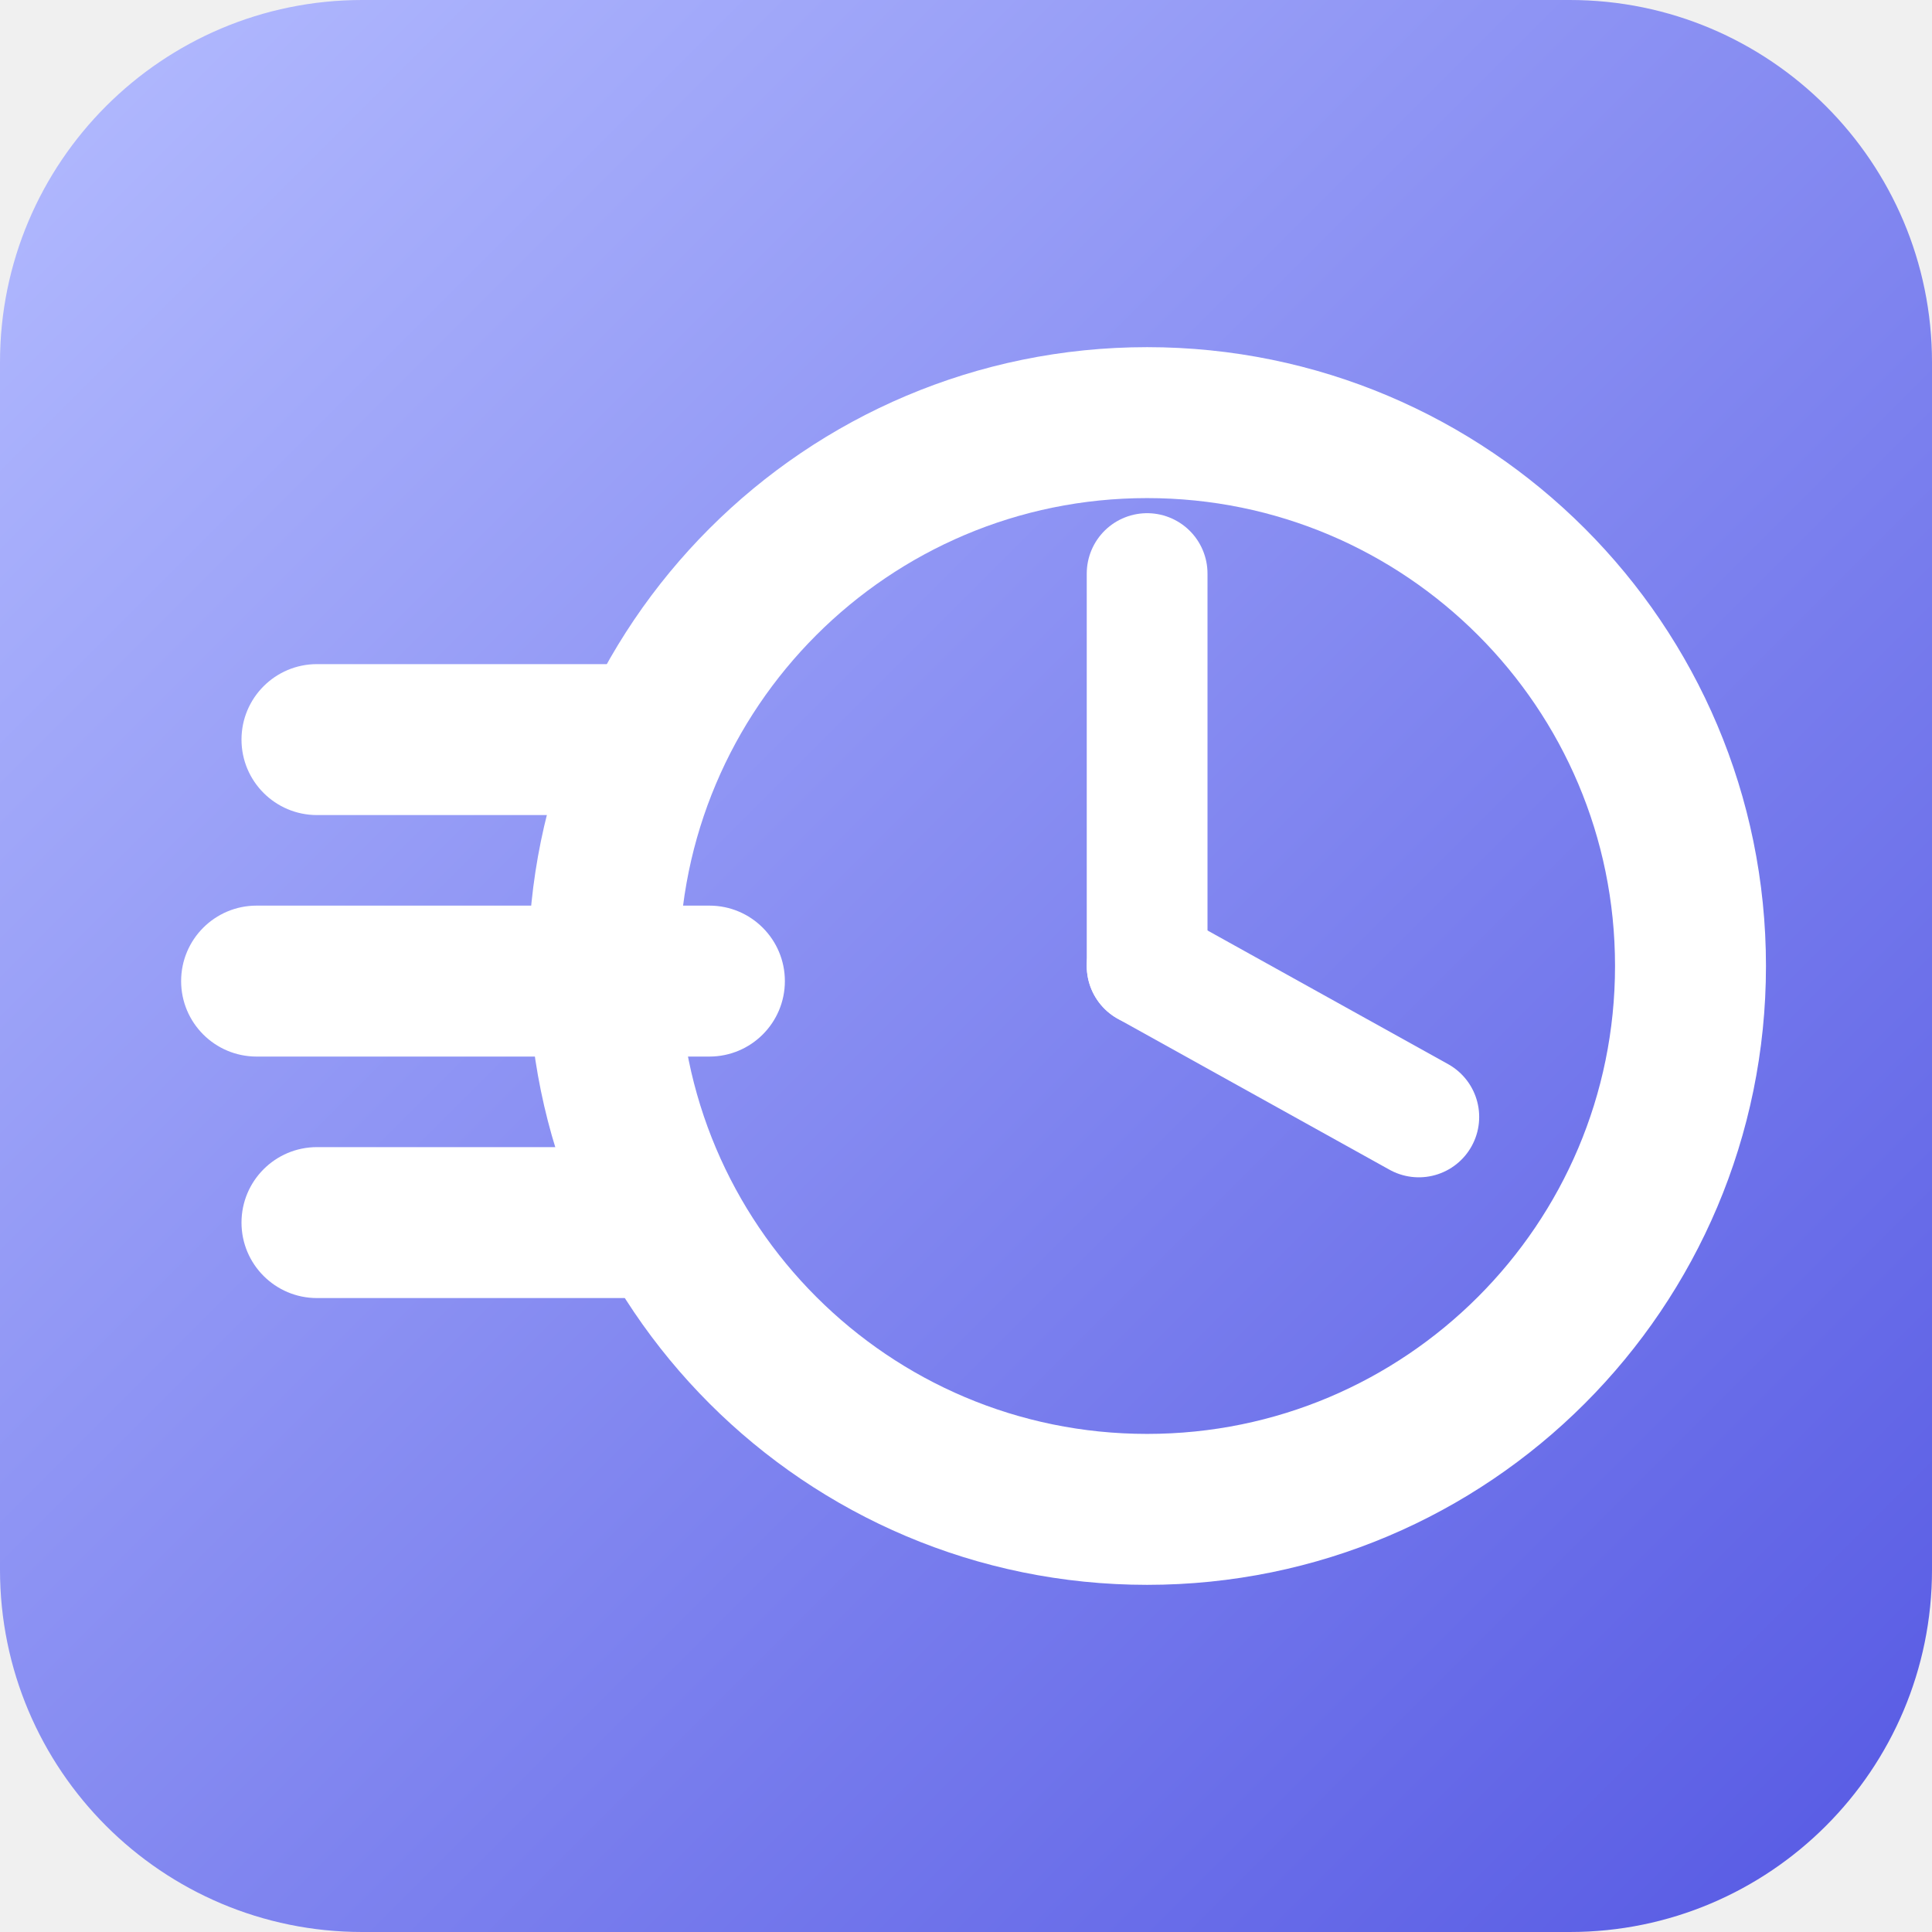
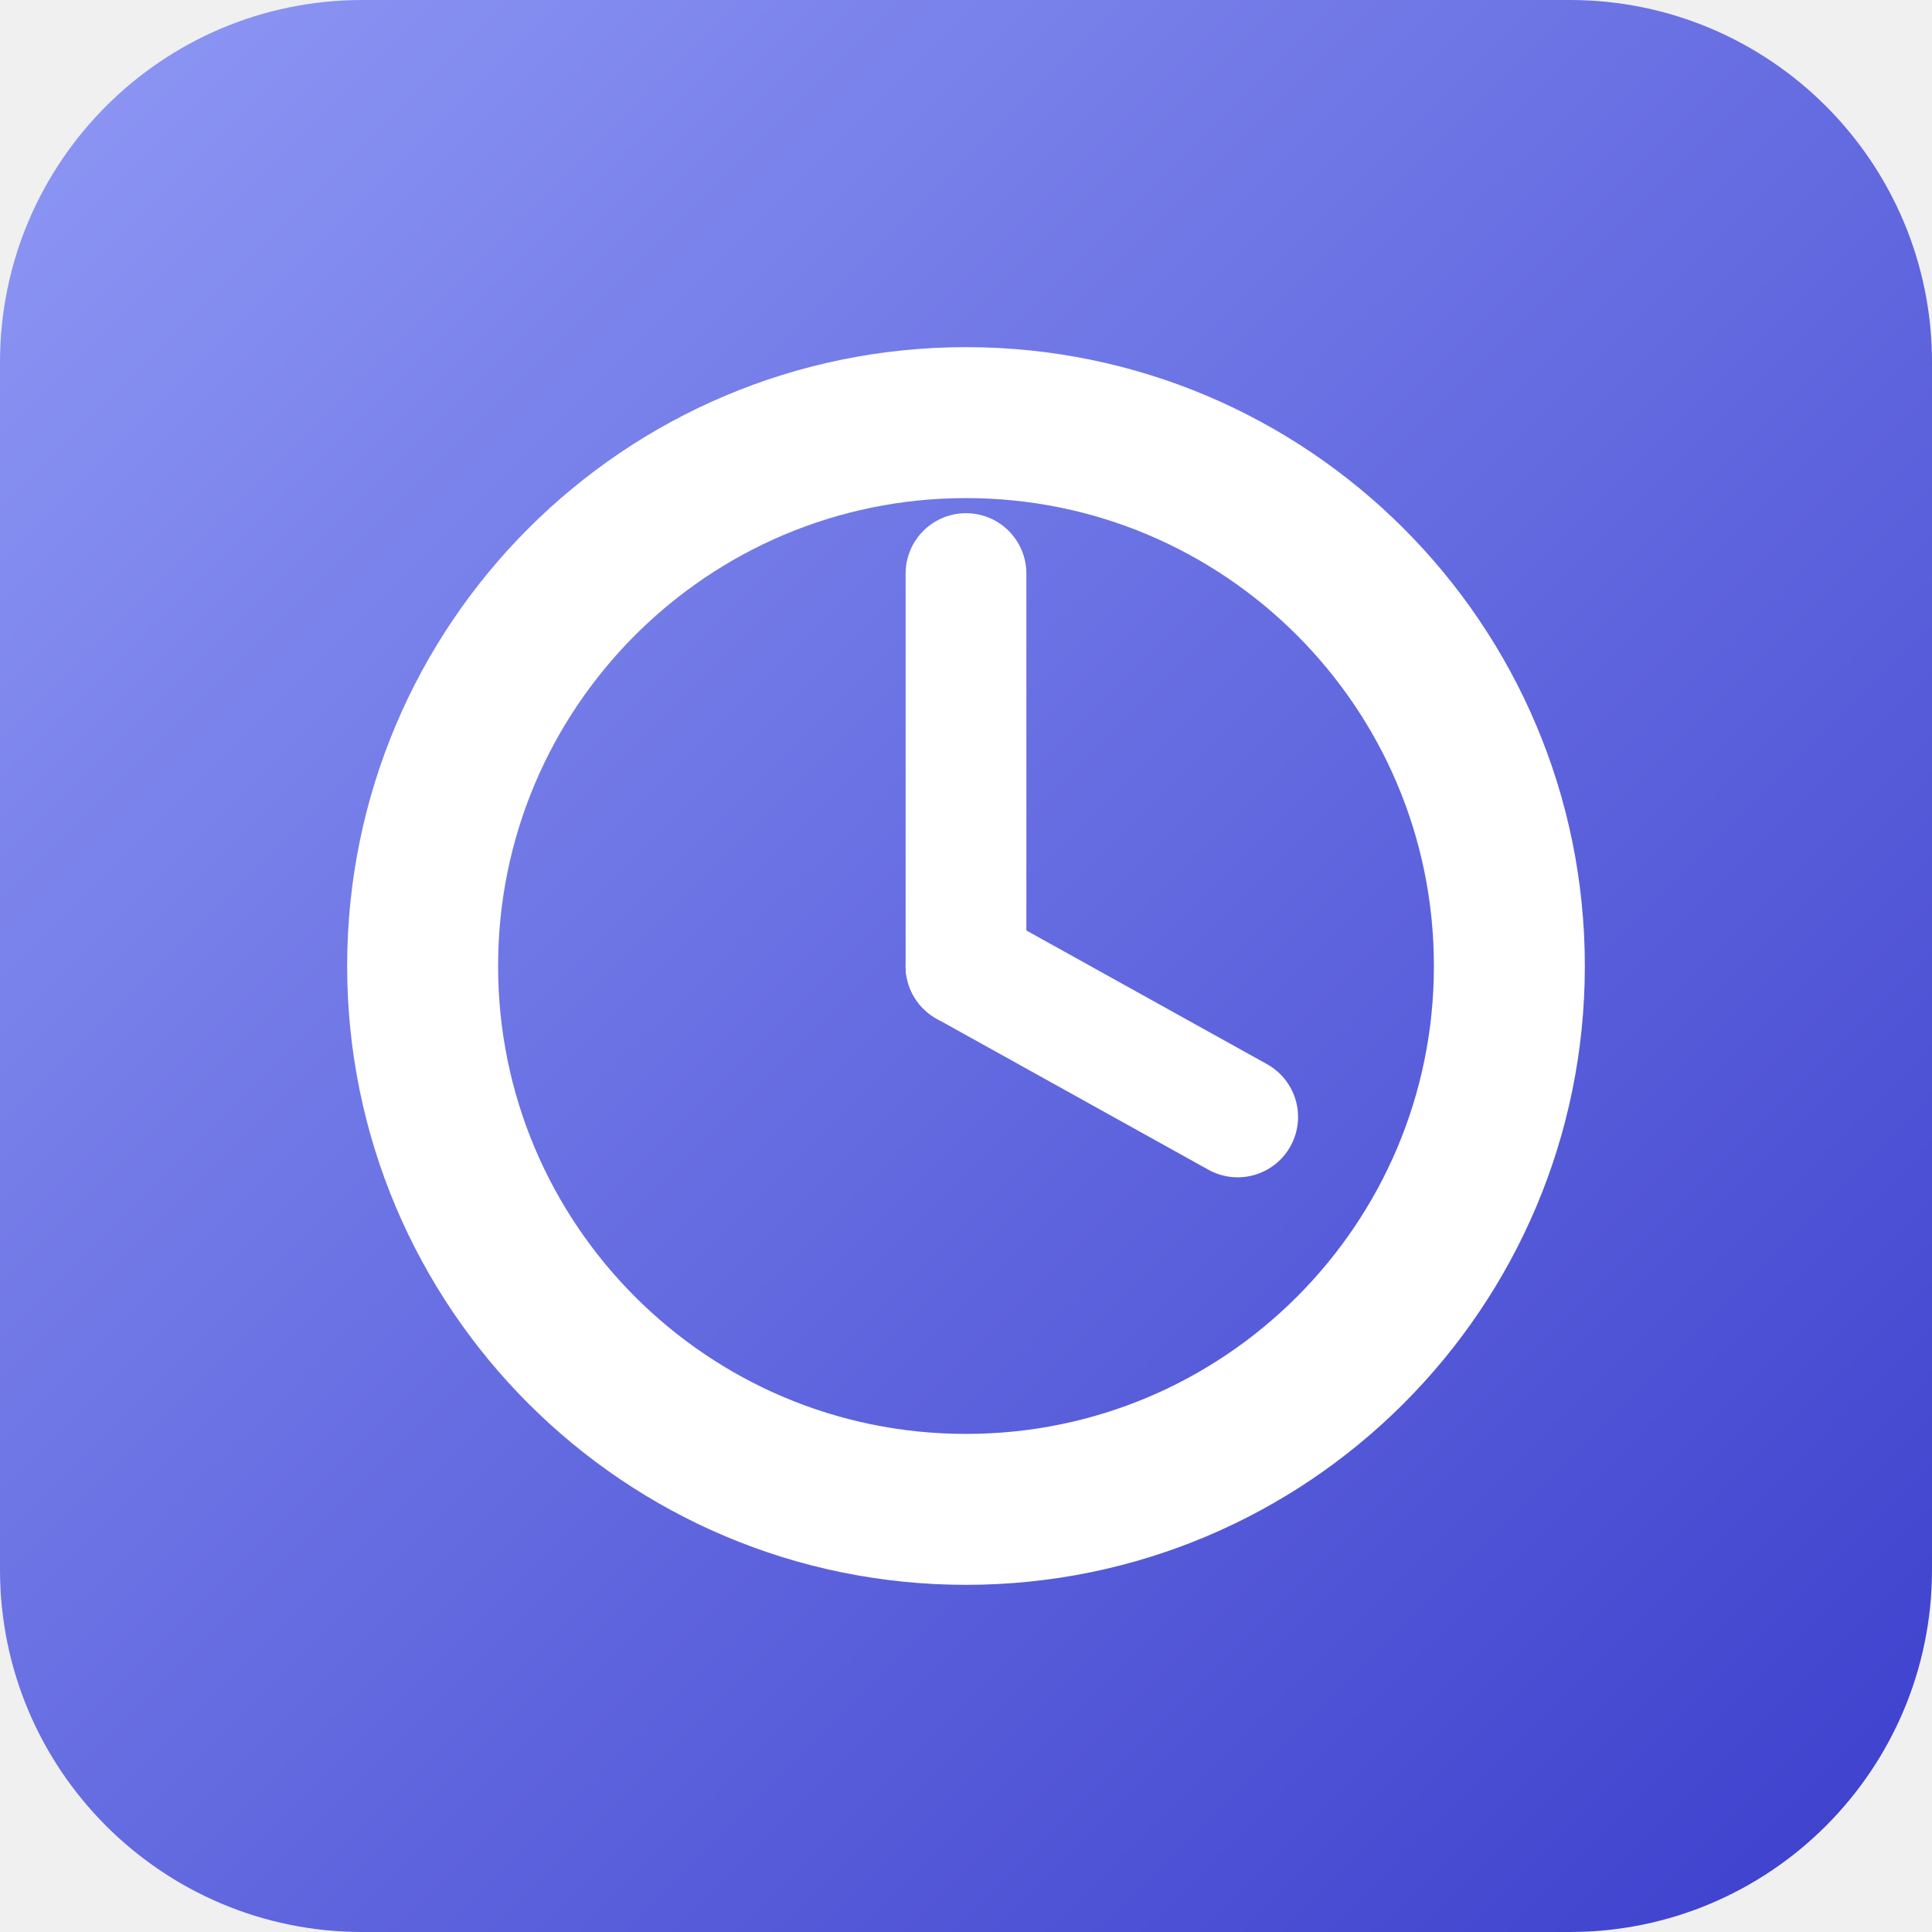
<svg xmlns="http://www.w3.org/2000/svg" viewBox="0 0 32 32">
  <defs>
    <linearGradient id="bg" x1="0%" y1="0%" x2="100%" y2="100%">
-       <stop offset="0%" stop-color="#b4bcff" />
-       <stop offset="100%" stop-color="#5558e3" />
+       <stop offset="0%" stop-color="#8f99f5" />
+       <stop offset="100%" stop-color="#3b3ecc" />
    </linearGradient>
  </defs>
  <rect width="32" height="32" rx="6" fill="url(#bg)" />
-   <circle cx="19" cy="16" r="9" fill="none" stroke="#fff" stroke-width="2.5" />
-   <line x1="19" y1="16" x2="19" y2="9.5" stroke="#fff" stroke-width="2" stroke-linecap="round" />
-   <line x1="19" y1="16" x2="23.5" y2="18.5" stroke="#fff" stroke-width="2" stroke-linecap="round" />
-   <rect x="4" y="11" width="8" height="2.5" rx="1.25" fill="#fff" />
-   <rect x="3" y="15" width="10" height="2.5" rx="1.25" fill="#fff" />
-   <rect x="4" y="19" width="8" height="2.5" rx="1.25" fill="#fff" />
+   <circle cx="16" cy="16" r="9" fill="none" stroke="#fff" stroke-width="2.5" />
+   <line x1="16" y1="16" x2="16" y2="9.5" stroke="#fff" stroke-width="2" stroke-linecap="round" />
+   <line x1="16" y1="16" x2="20.5" y2="18.5" stroke="#fff" stroke-width="2" stroke-linecap="round" />
</svg>
